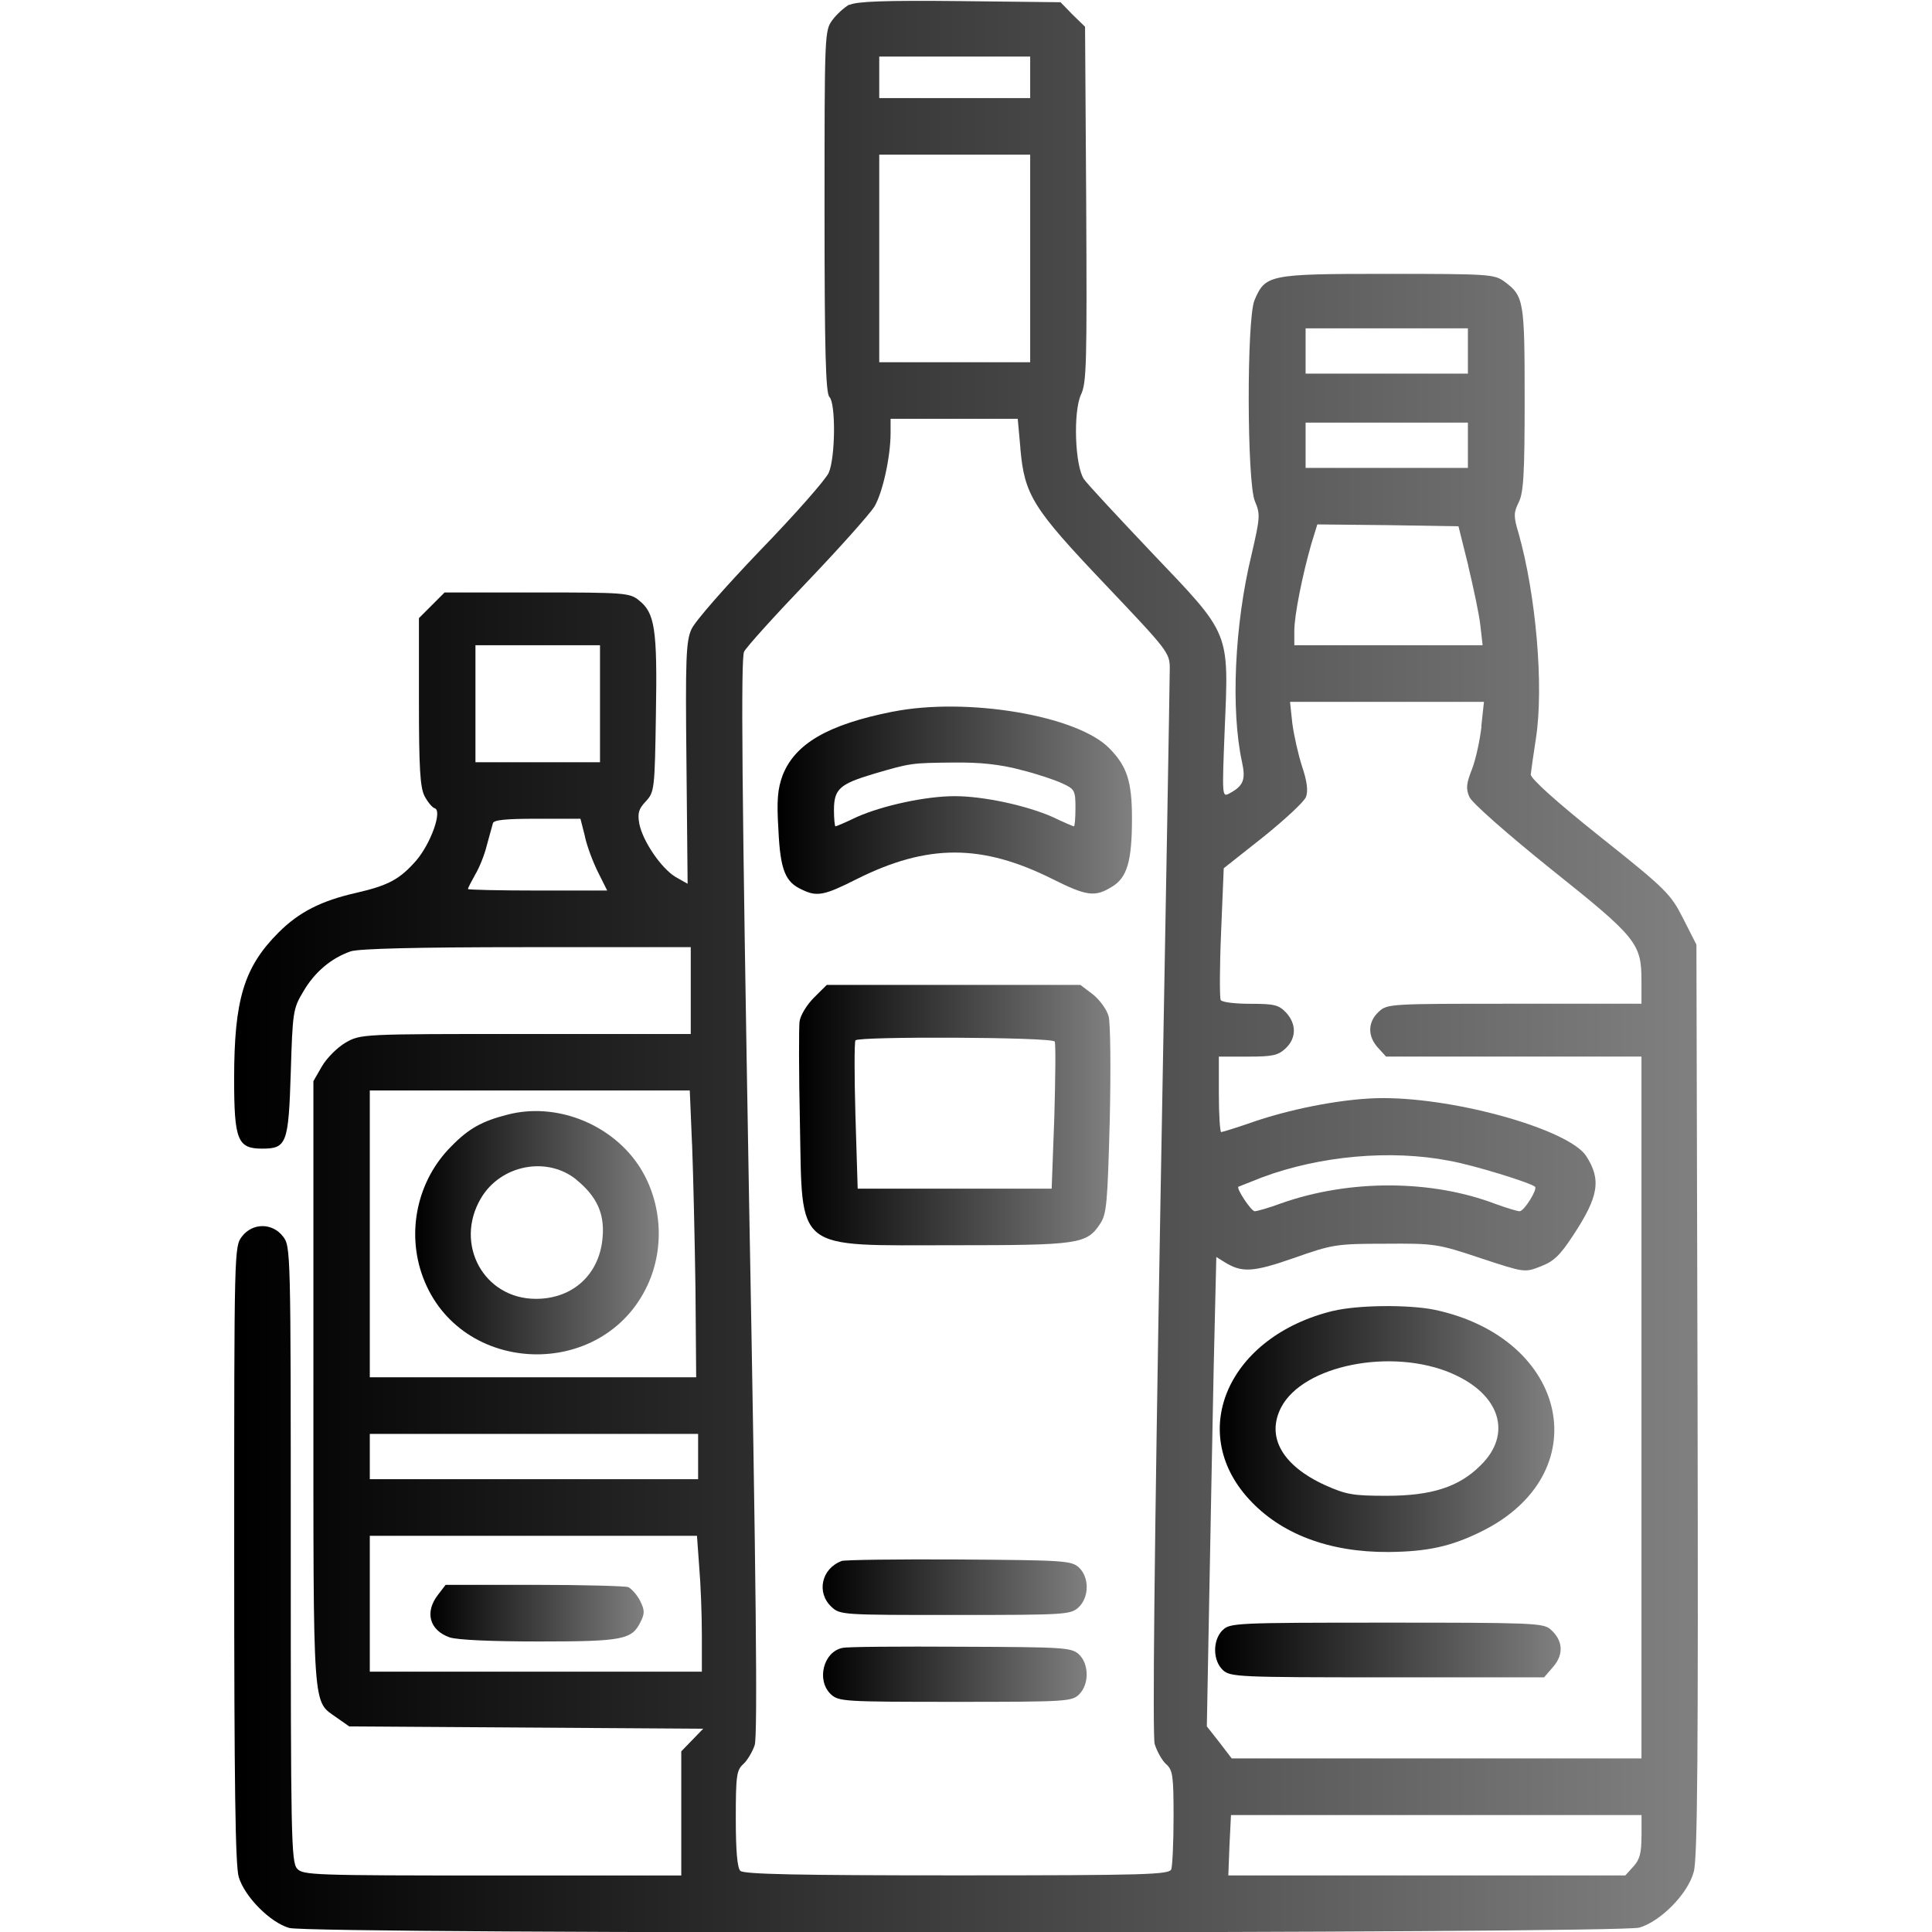
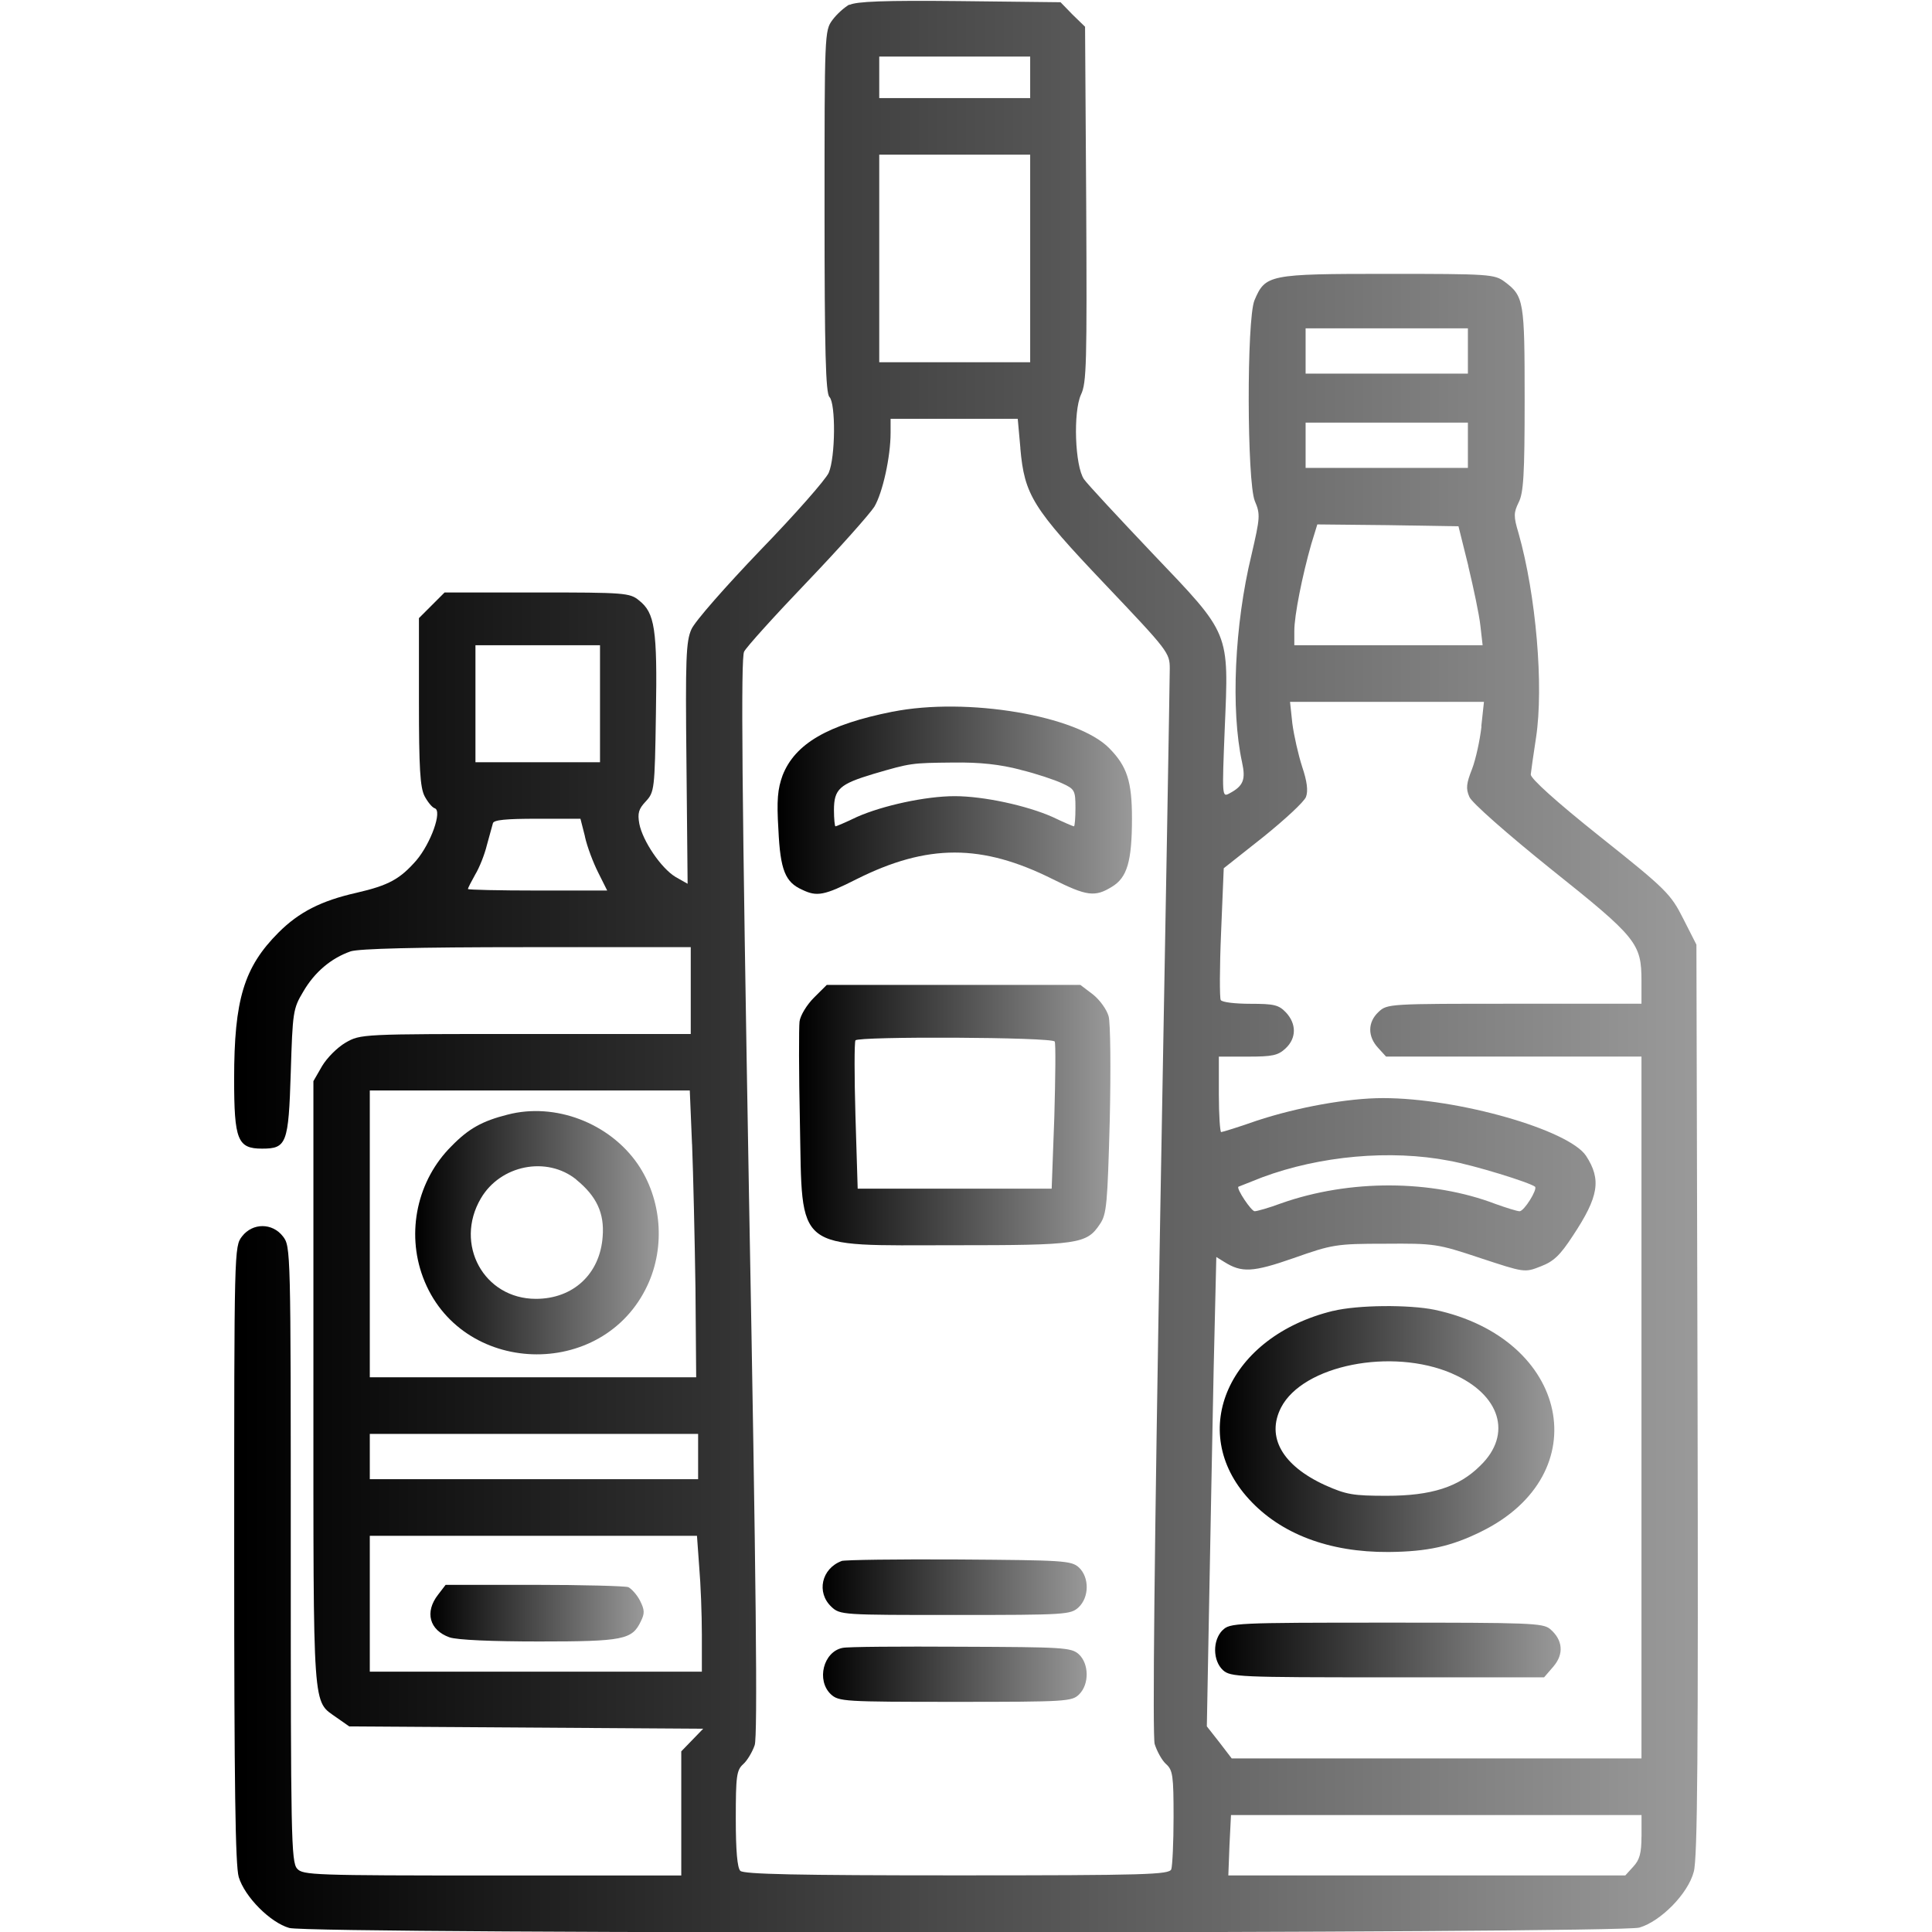
<svg xmlns="http://www.w3.org/2000/svg" version="1.1" width="32" height="32" viewBox="0 0 32 32">
  <linearGradient id="gradient1" x1="100%" y1="0%" x2="0%" y2="0%">
-     <stop offset="0%" style="stop-color: #000000; stop-opacity: .5" />
+     <stop offset="0%" style="stop-color: #000000; stop-opacity: .4" />
    <stop offset="100%" style="stop-color: #0000000; stop-opacity: 1" />
  </linearGradient>
  <path fill="url(#gradient1)" d="M14.069 0.075c-0.081 0.044-0.213 0.162-0.281 0.256-0.131 0.175-0.131 0.231-0.131 3.169 0 2.313 0.019 3.013 0.081 3.075 0.106 0.106 0.1 1-0.012 1.256-0.050 0.112-0.556 0.688-1.131 1.281-0.569 0.594-1.088 1.181-1.144 1.313-0.088 0.2-0.1 0.475-0.081 2.225l0.019 1.988-0.2-0.113c-0.238-0.144-0.544-0.594-0.6-0.881-0.031-0.175-0.012-0.244 0.106-0.369 0.144-0.156 0.15-0.194 0.169-1.45 0.025-1.412-0.019-1.675-0.281-1.881-0.15-0.125-0.244-0.131-1.688-0.131h-1.531l-0.425 0.425v1.381c0 1.1 0.019 1.425 0.094 1.569 0.050 0.094 0.125 0.188 0.169 0.2 0.125 0.044-0.063 0.575-0.306 0.863-0.269 0.306-0.45 0.412-0.994 0.537-0.581 0.131-0.95 0.319-1.287 0.656-0.575 0.575-0.737 1.113-0.737 2.425 0 1.012 0.056 1.156 0.463 1.156s0.438-0.081 0.475-1.262c0.031-1 0.037-1.056 0.206-1.337 0.188-0.325 0.463-0.556 0.787-0.669 0.144-0.044 1.063-0.069 2.919-0.069h2.713v1.438h-2.731c-2.725 0-2.737 0-2.987 0.144-0.138 0.081-0.306 0.25-0.388 0.387l-0.144 0.25v5.019c0 5.525-0.019 5.231 0.388 5.525l0.206 0.144 5.862 0.038-0.363 0.375v2.056h-3.131c-2.956 0-3.138-0.006-3.231-0.113-0.1-0.106-0.106-0.556-0.106-5.212 0-5.063 0-5.094-0.131-5.262-0.175-0.225-0.5-0.225-0.675 0-0.131 0.169-0.131 0.2-0.131 5.262 0 3.85 0.019 5.156 0.075 5.35 0.1 0.331 0.525 0.756 0.837 0.844 0.369 0.106 22.019 0.094 22.363-0.006 0.356-0.106 0.806-0.563 0.9-0.925 0.063-0.219 0.075-1.975 0.063-7.819l-0.019-7.537-0.219-0.431c-0.206-0.406-0.275-0.481-1.375-1.356-0.738-0.588-1.15-0.963-1.15-1.031 0.006-0.056 0.044-0.331 0.087-0.606 0.131-0.856 0-2.369-0.288-3.387-0.087-0.287-0.081-0.344 0-0.512 0.081-0.156 0.1-0.456 0.1-1.706 0-1.631-0.012-1.712-0.331-1.95-0.169-0.125-0.25-0.131-1.944-0.131-1.969 0-2.019 0.013-2.2 0.438-0.131 0.319-0.125 3.006 0.006 3.325 0.094 0.219 0.087 0.275-0.056 0.894-0.281 1.156-0.344 2.569-0.156 3.431 0.063 0.287 0.025 0.394-0.212 0.519-0.119 0.063-0.119 0.044-0.075-1.063 0.069-1.631 0.1-1.556-1.194-2.912-0.569-0.6-1.081-1.15-1.137-1.231-0.15-0.219-0.181-1.112-0.050-1.4 0.094-0.194 0.1-0.519 0.087-3.156l-0.019-2.938-0.206-0.2-0.2-0.206-1.675-0.019c-1.25-0.013-1.706 0.006-1.819 0.063zM17.063 1.281v0.344h-2.5v-0.688h2.5v0.344zM17.063 4.281v1.719h-2.5v-3.438h2.5v1.719zM24.313 5.813v0.375h-2.688v-0.75h2.688v0.375zM16.9 7.425c0.069 0.775 0.2 0.987 1.406 2.256 1.044 1.1 1.069 1.131 1.069 1.394 0 0.15-0.069 4.169-0.156 8.931-0.1 5.725-0.131 8.738-0.094 8.881 0.038 0.119 0.119 0.269 0.188 0.331 0.113 0.1 0.125 0.194 0.125 0.881 0 0.419-0.019 0.806-0.038 0.863-0.038 0.087-0.406 0.1-3.55 0.1-2.65 0-3.531-0.019-3.588-0.075-0.050-0.050-0.075-0.331-0.075-0.863 0-0.706 0.012-0.806 0.125-0.906 0.063-0.056 0.15-0.2 0.188-0.313 0.050-0.144 0.025-2.675-0.094-9.087-0.119-6.756-0.137-8.925-0.081-9.025 0.037-0.075 0.506-0.594 1.044-1.156s1.037-1.125 1.113-1.244c0.137-0.231 0.269-0.825 0.269-1.225v-0.231h2.106l0.044 0.487zM24.313 7.375v0.375h-2.688v-0.75h2.688v0.375zM24.319 9.375c0.087 0.363 0.181 0.806 0.2 0.981l0.038 0.331h-3.119v-0.238c0-0.256 0.131-0.912 0.281-1.438l0.1-0.325 1.169 0.012 1.169 0.019 0.163 0.656zM9.938 11.656v0.969h-2.063v-1.938h2.063v0.969zM24.538 12.031c-0.025 0.225-0.094 0.544-0.156 0.706-0.094 0.238-0.106 0.325-0.044 0.463 0.038 0.094 0.619 0.606 1.35 1.194 1.425 1.137 1.5 1.231 1.5 1.856v0.375h-2.106c-2.075 0-2.106 0-2.25 0.137-0.181 0.169-0.181 0.406-0.006 0.594l0.131 0.144h4.231v11.625h-6.787l-0.206-0.269-0.206-0.262 0.038-2.031c0.019-1.119 0.056-2.869 0.075-3.887l0.044-1.856 0.131 0.081c0.288 0.181 0.469 0.175 1.15-0.063 0.637-0.225 0.706-0.238 1.512-0.238 0.819-0.006 0.869 0 1.581 0.238 0.725 0.238 0.731 0.244 1 0.137 0.212-0.081 0.319-0.181 0.531-0.506 0.431-0.65 0.475-0.931 0.219-1.325-0.288-0.431-2.119-0.956-3.363-0.956-0.581 0-1.413 0.15-2.094 0.375-0.3 0.106-0.569 0.188-0.587 0.188s-0.038-0.281-0.038-0.625v-0.625h0.481c0.406 0 0.5-0.019 0.625-0.137 0.181-0.169 0.181-0.406 0.006-0.594-0.119-0.125-0.194-0.144-0.587-0.144-0.25 0-0.475-0.025-0.494-0.063-0.019-0.031-0.019-0.538 0.006-1.119l0.044-1.063 0.656-0.519c0.356-0.287 0.675-0.581 0.706-0.662 0.038-0.1 0.019-0.256-0.063-0.5-0.063-0.194-0.137-0.519-0.163-0.719l-0.038-0.356h3.212l-0.044 0.406zM9.688 13.856c0.037 0.169 0.137 0.431 0.219 0.594l0.15 0.3h-1.15c-0.637 0-1.156-0.012-1.156-0.025 0-0.019 0.056-0.125 0.119-0.238 0.069-0.113 0.156-0.331 0.194-0.488 0.044-0.156 0.088-0.319 0.1-0.363 0.012-0.056 0.219-0.075 0.731-0.075h0.719l0.075 0.294zM11.463 18.95c0.019 0.494 0.044 1.563 0.056 2.381l0.012 1.481h-5.406v-4.75h5.3l0.037 0.887zM24 19.225c0.419 0.075 1.344 0.363 1.425 0.431 0.044 0.044-0.181 0.406-0.256 0.406-0.038 0-0.219-0.056-0.394-0.119-1.063-0.406-2.419-0.413-3.556-0.012-0.2 0.075-0.4 0.131-0.438 0.131-0.056 0-0.306-0.375-0.269-0.406 0.012-0.006 0.188-0.075 0.394-0.156 0.956-0.356 2.125-0.462 3.094-0.275zM11.563 24.125v0.375h-5.438v-0.75h5.438v0.375zM11.581 25.95c0.025 0.288 0.044 0.794 0.044 1.125v0.613h-5.5v-2.25h5.419l0.037 0.512zM27.188 30.419c0 0.275-0.031 0.387-0.137 0.5l-0.131 0.144h-6.575l0.019-0.5 0.025-0.5h6.8v0.356z" />
  <path fill="url(#gradient1)" d="M14.787 11.787c-1.075 0.213-1.619 0.531-1.825 1.056-0.081 0.225-0.1 0.406-0.069 0.9 0.031 0.669 0.113 0.869 0.394 0.994 0.244 0.119 0.369 0.094 0.9-0.175 1.175-0.588 2.075-0.588 3.25 0 0.563 0.281 0.7 0.3 0.981 0.125 0.25-0.15 0.331-0.419 0.331-1.131 0-0.613-0.081-0.863-0.375-1.162-0.531-0.544-2.363-0.85-3.588-0.606zM16.9 12.75c0.262 0.063 0.575 0.169 0.694 0.225 0.206 0.094 0.219 0.119 0.219 0.406 0 0.169-0.012 0.306-0.025 0.306s-0.175-0.069-0.356-0.156c-0.425-0.188-1.137-0.344-1.619-0.344s-1.194 0.156-1.619 0.344c-0.181 0.088-0.344 0.156-0.356 0.156s-0.025-0.125-0.025-0.269c0-0.35 0.094-0.431 0.656-0.6 0.619-0.181 0.625-0.181 1.319-0.188 0.444-0.006 0.775 0.031 1.113 0.119z" />
  <path fill="url(#gradient1)" d="M13.481 16.525c-0.119 0.119-0.225 0.294-0.238 0.394-0.012 0.094-0.012 0.85 0.006 1.675 0.044 2.163-0.119 2.031 2.556 2.031 2.056 0 2.194-0.019 2.413-0.35 0.113-0.163 0.125-0.337 0.163-1.712 0.019-0.844 0.012-1.625-0.019-1.731-0.031-0.113-0.15-0.275-0.262-0.363l-0.206-0.156h-4.2l-0.213 0.212zM17.469 17.25c0.019 0.031 0.012 0.594-0.006 1.25l-0.044 1.188h-3.213l-0.037-1.206c-0.019-0.656-0.019-1.219 0-1.25 0.037-0.069 3.256-0.056 3.3 0.019z" />
  <path fill="url(#gradient1)" d="M13.938 25.856c-0.331 0.125-0.419 0.519-0.169 0.756 0.144 0.137 0.181 0.137 2.050 0.137 1.831 0 1.913-0.006 2.044-0.125 0.181-0.169 0.181-0.5 0.006-0.663-0.125-0.113-0.262-0.119-1.988-0.131-1.019-0.006-1.894 0.006-1.944 0.025z" />
  <path fill="url(#gradient1)" d="M13.956 27.294c-0.319 0.063-0.438 0.538-0.194 0.769 0.131 0.119 0.213 0.125 2.063 0.125 1.844 0 1.931-0.006 2.050-0.125 0.169-0.169 0.163-0.506-0.006-0.663-0.125-0.113-0.256-0.119-1.956-0.125-1-0.006-1.881 0-1.956 0.019z" />
  <path fill="url(#gradient1)" d="M22.081 21.712c-1.725 0.419-2.431 1.988-1.394 3.119 0.525 0.575 1.325 0.881 2.313 0.875 0.65-0.006 1.038-0.094 1.531-0.337 1.938-0.95 1.462-3.2-0.769-3.675-0.425-0.087-1.269-0.081-1.681 0.019zM24.050 22.75c0.8 0.344 1.006 1.006 0.469 1.525-0.356 0.356-0.813 0.5-1.55 0.5-0.556 0-0.669-0.019-1.019-0.175-0.712-0.325-0.981-0.8-0.731-1.288 0.363-0.7 1.831-0.994 2.831-0.563z" />
  <path fill="url(#gradient1)" d="M20.25 27c-0.169 0.169-0.163 0.506 0.006 0.663 0.125 0.113 0.262 0.119 2.725 0.119h2.594l0.156-0.181c0.175-0.206 0.156-0.438-0.056-0.619-0.119-0.1-0.337-0.106-2.712-0.106-2.506 0-2.594 0.006-2.712 0.125z" />
  <path fill="url(#gradient1)" d="M8.406 18.462c-0.419 0.106-0.644 0.231-0.925 0.519-0.569 0.563-0.756 1.425-0.475 2.175 0.612 1.637 2.981 1.719 3.719 0.131 0.3-0.644 0.231-1.431-0.162-2.006-0.469-0.681-1.369-1.025-2.156-0.819zM9.544 19.538c0.338 0.275 0.469 0.556 0.438 0.944-0.044 0.619-0.488 1.031-1.106 1.031-0.863 0-1.356-0.906-0.912-1.663 0.325-0.556 1.094-0.706 1.581-0.313z" />
  <path fill="url(#gradient1)" d="M7.256 26.413c-0.225 0.288-0.144 0.587 0.188 0.706 0.125 0.044 0.706 0.069 1.488 0.069 1.394 0 1.537-0.031 1.681-0.331 0.069-0.137 0.063-0.194-0.012-0.344-0.050-0.1-0.144-0.2-0.194-0.225-0.056-0.019-0.762-0.038-1.563-0.038h-1.463l-0.125 0.163z" />
</svg>
